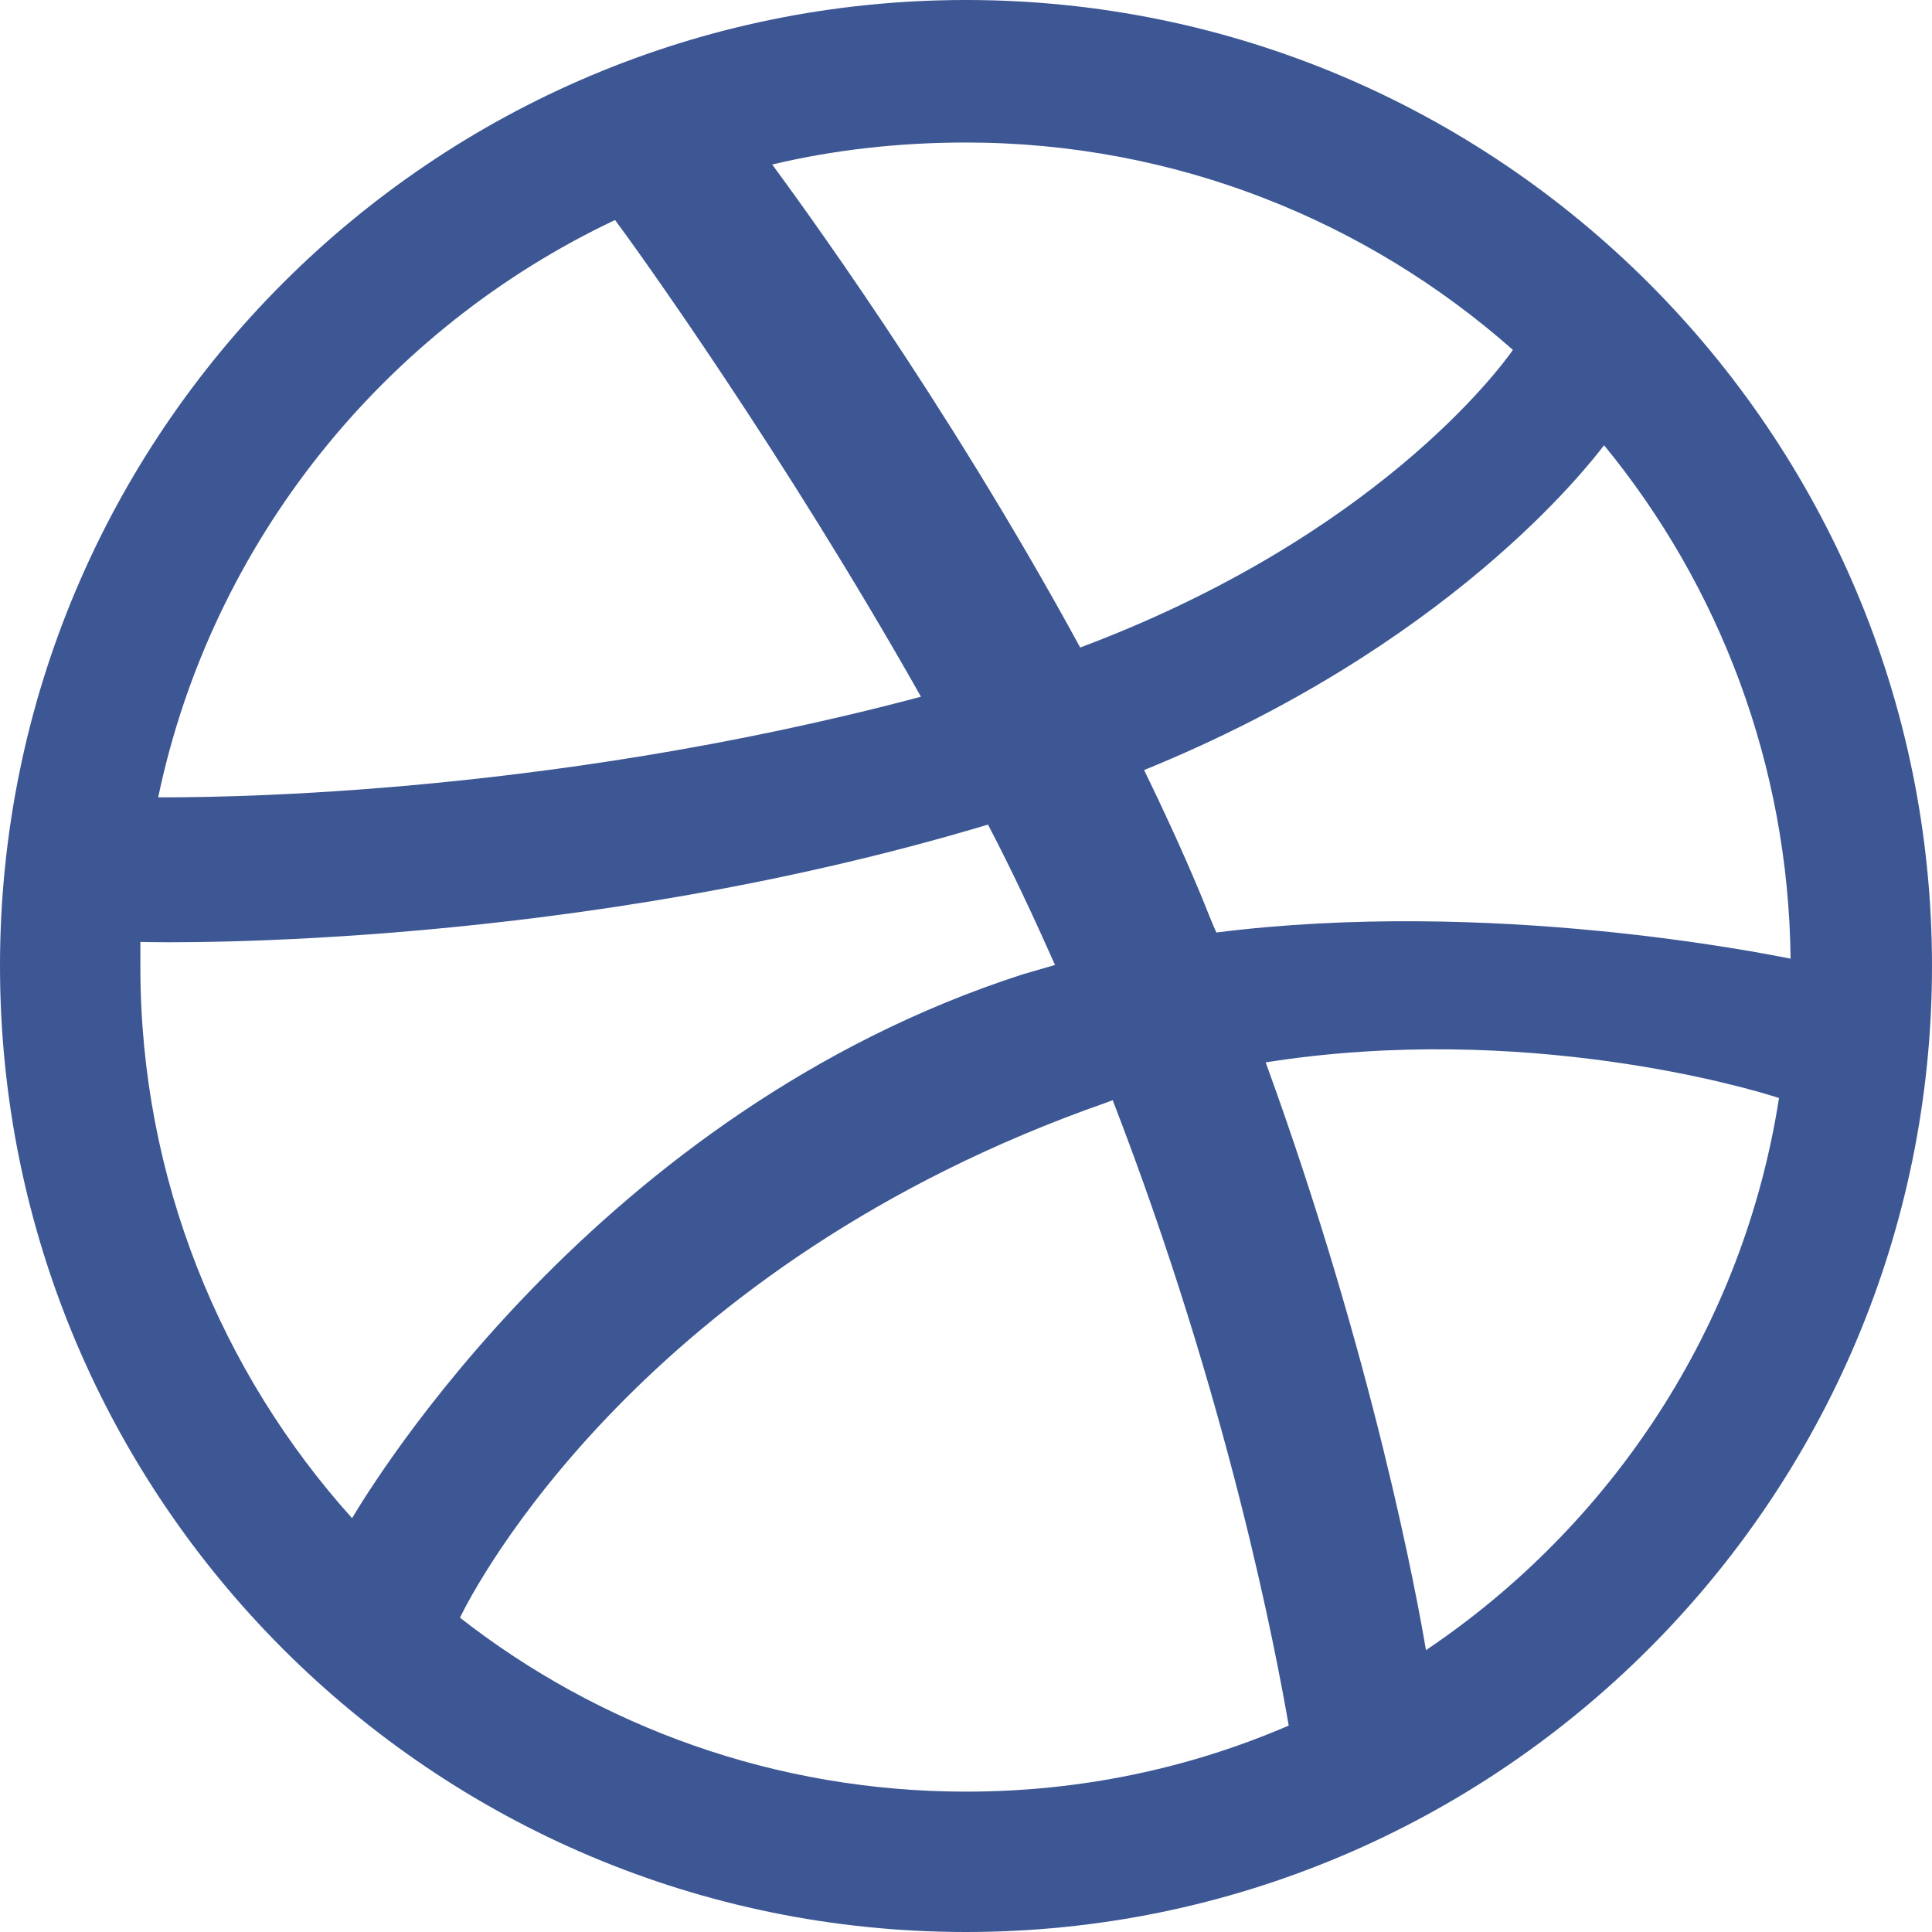
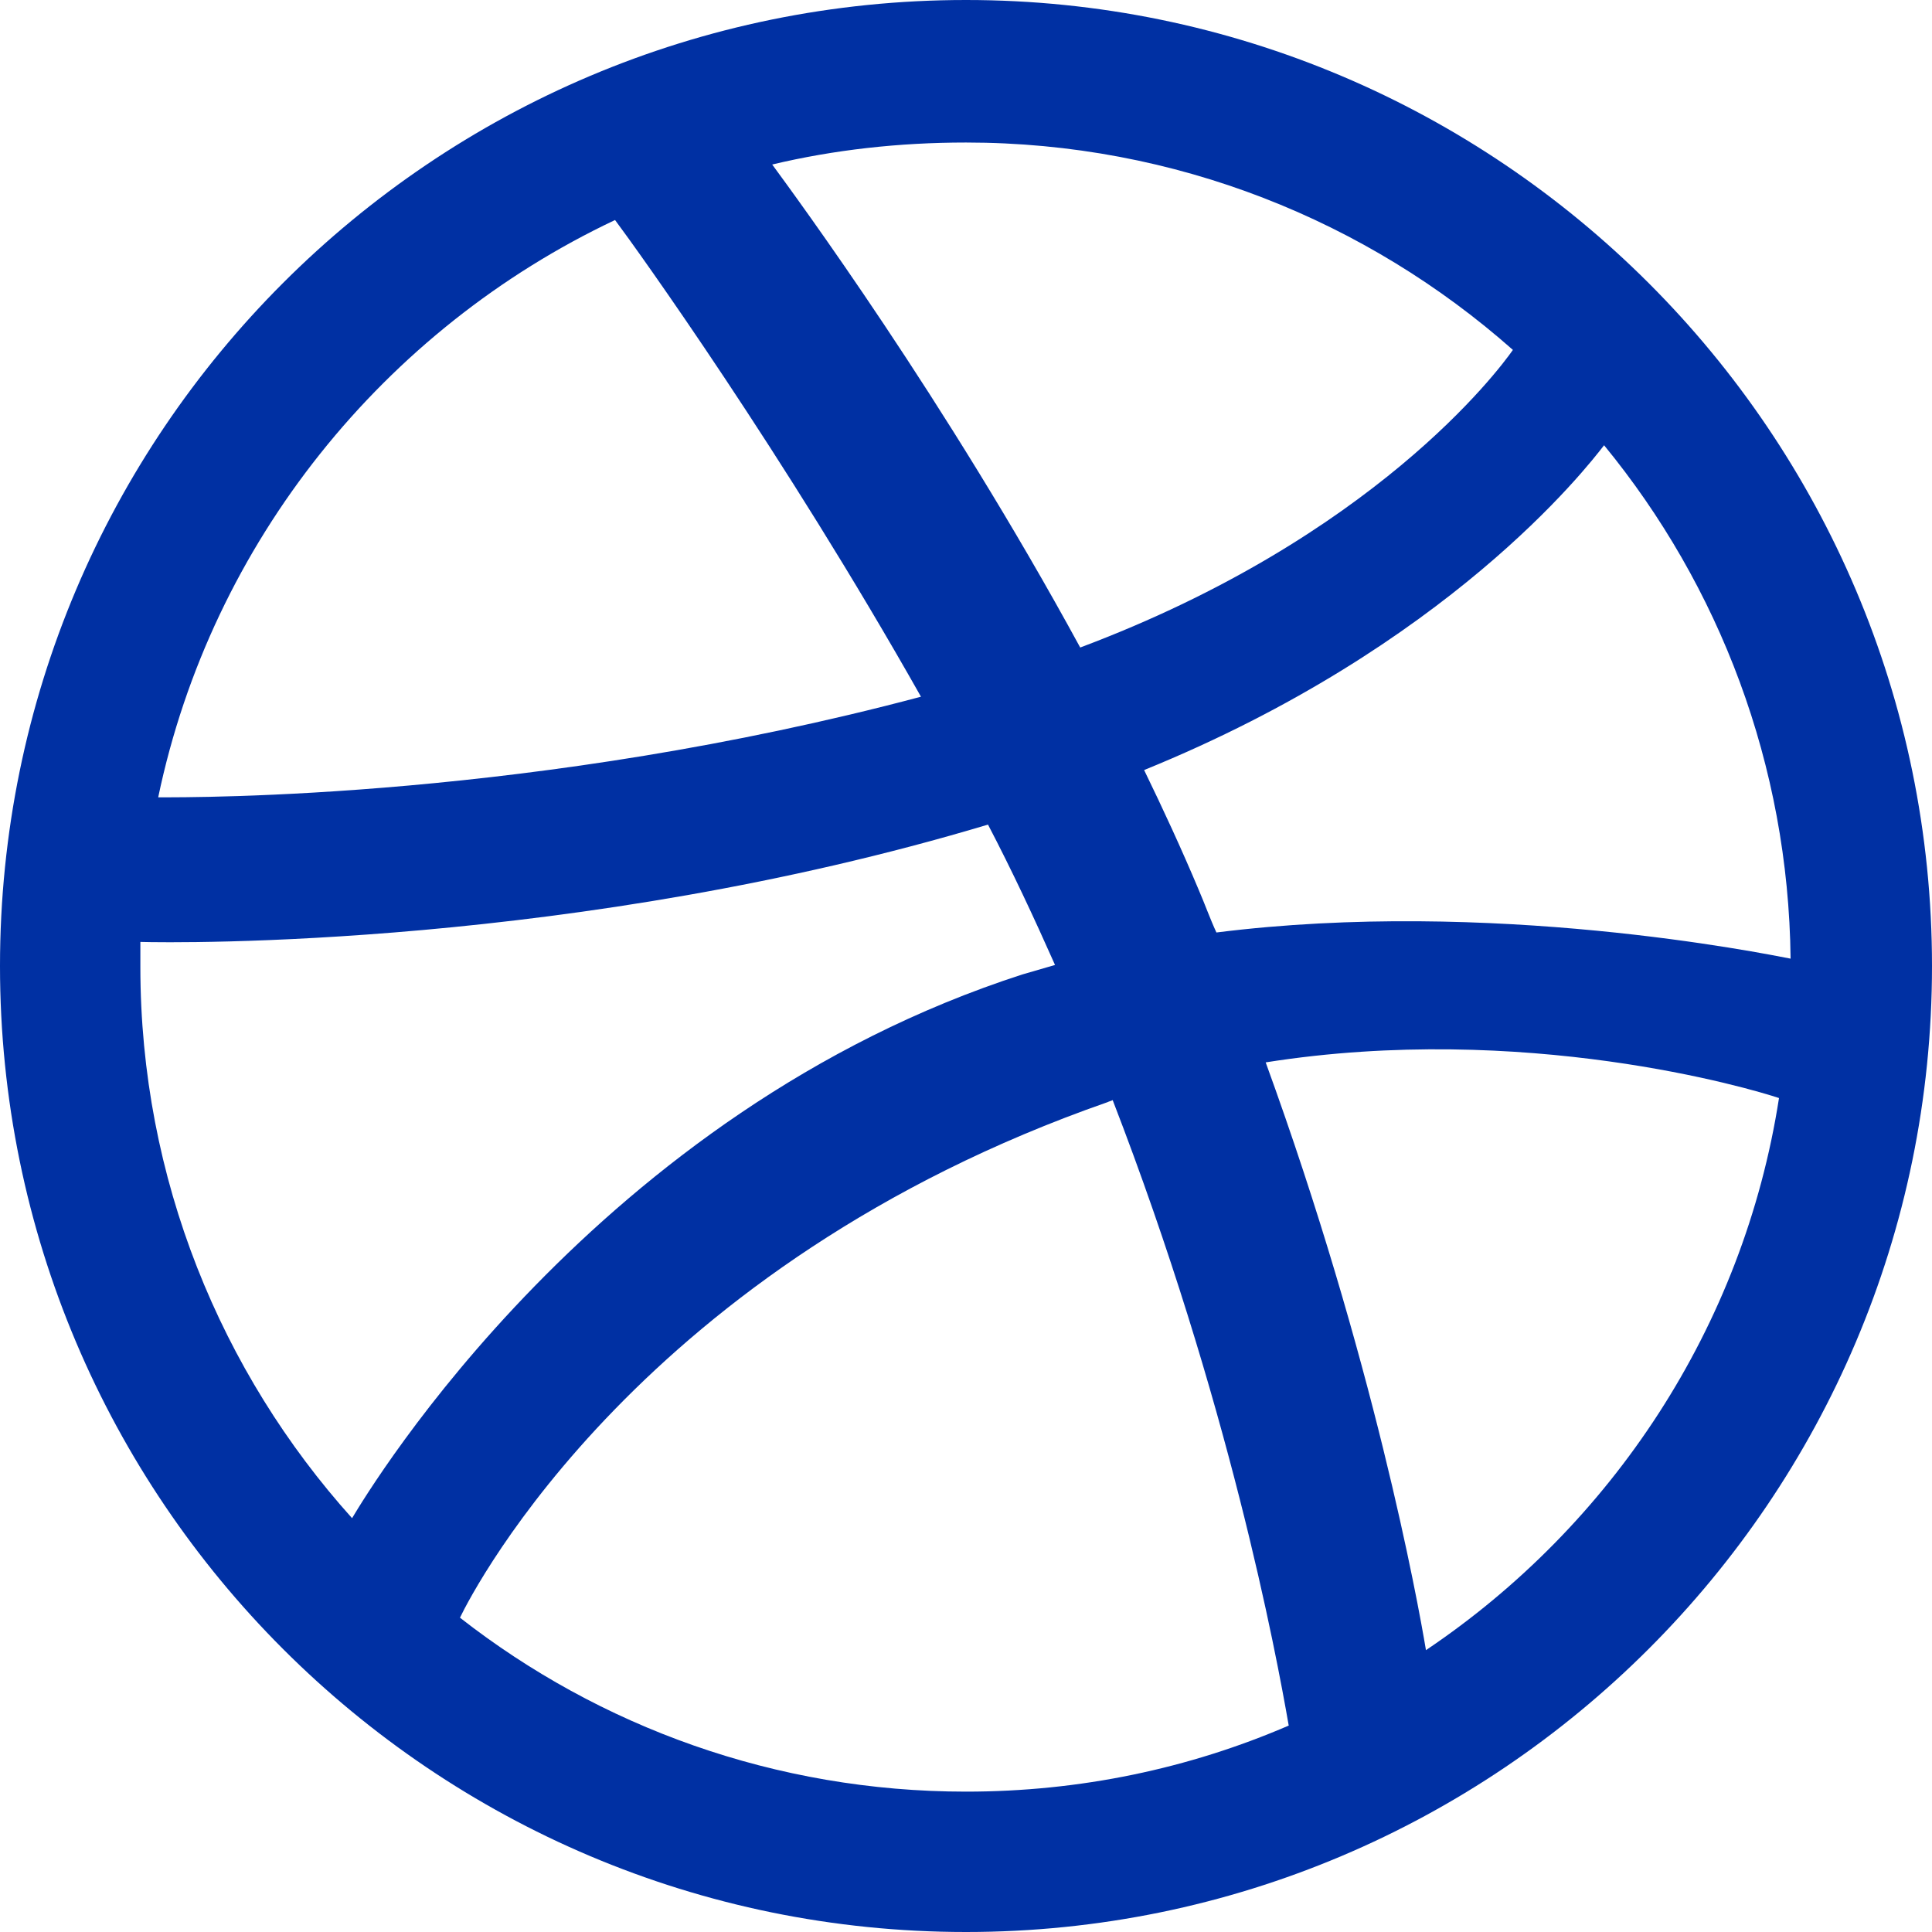
<svg xmlns="http://www.w3.org/2000/svg" width="26px" height="26px" viewBox="0 0 26 26" version="1.1">
  <g id="Page-1" stroke="none" stroke-width="1" fill="none" fill-rule="evenodd">
-     <g id="Desktop-HD" transform="translate(-1014, -1072)" fill="#3D5794">
+     <g id="Desktop-HD" transform="translate(-1014, -1072)" fill="#0030a3">
      <g id="Group-4" transform="translate(1014, 1072)">
        <g id="dribbble-ball-mark">
          <path d="M13,0 C5.823,0 0,5.823 0,13 C0,20.177 5.823,26 13,26 C20.163,26 26,20.177 26,13 C26,5.823 20.163,0 13,0 Z M21.587,5.992 C23.138,7.882 24.068,10.293 24.097,12.901 C23.73,12.831 20.064,12.084 16.37,12.549 C16.285,12.366 16.215,12.168 16.13,11.971 C15.905,11.435 15.651,10.885 15.397,10.363 C19.486,8.7 21.347,6.303 21.587,5.992 Z M13,1.918 C15.82,1.918 18.4,2.975 20.36,4.709 C20.163,4.991 18.485,7.233 14.537,8.714 C12.718,5.372 10.702,2.637 10.392,2.214 C11.223,2.016 12.098,1.918 13,1.918 Z M8.277,2.961 C8.573,3.356 10.547,6.105 12.394,9.376 C7.205,10.758 2.623,10.73 2.129,10.73 C2.848,7.29 5.175,4.427 8.277,2.961 Z M1.889,13.014 C1.889,12.901 1.889,12.789 1.889,12.676 C2.369,12.69 7.755,12.76 13.296,11.097 C13.62,11.717 13.916,12.351 14.198,12.986 C14.057,13.028 13.902,13.071 13.761,13.113 C8.037,14.96 4.991,20.008 4.738,20.431 C2.975,18.471 1.889,15.862 1.889,13.014 Z M13,24.111 C10.434,24.111 8.065,23.236 6.19,21.77 C6.387,21.361 8.643,17.018 14.903,14.833 C14.932,14.819 14.946,14.819 14.974,14.805 C16.539,18.851 17.174,22.249 17.343,23.222 C16.003,23.8 14.537,24.111 13,24.111 Z M19.19,22.207 C19.077,21.53 18.485,18.287 17.033,14.297 C20.515,13.747 23.561,14.65 23.941,14.777 C23.462,17.864 21.685,20.529 19.19,22.207 Z" id="Shape" />
        </g>
      </g>
    </g>
  </g>
</svg>
